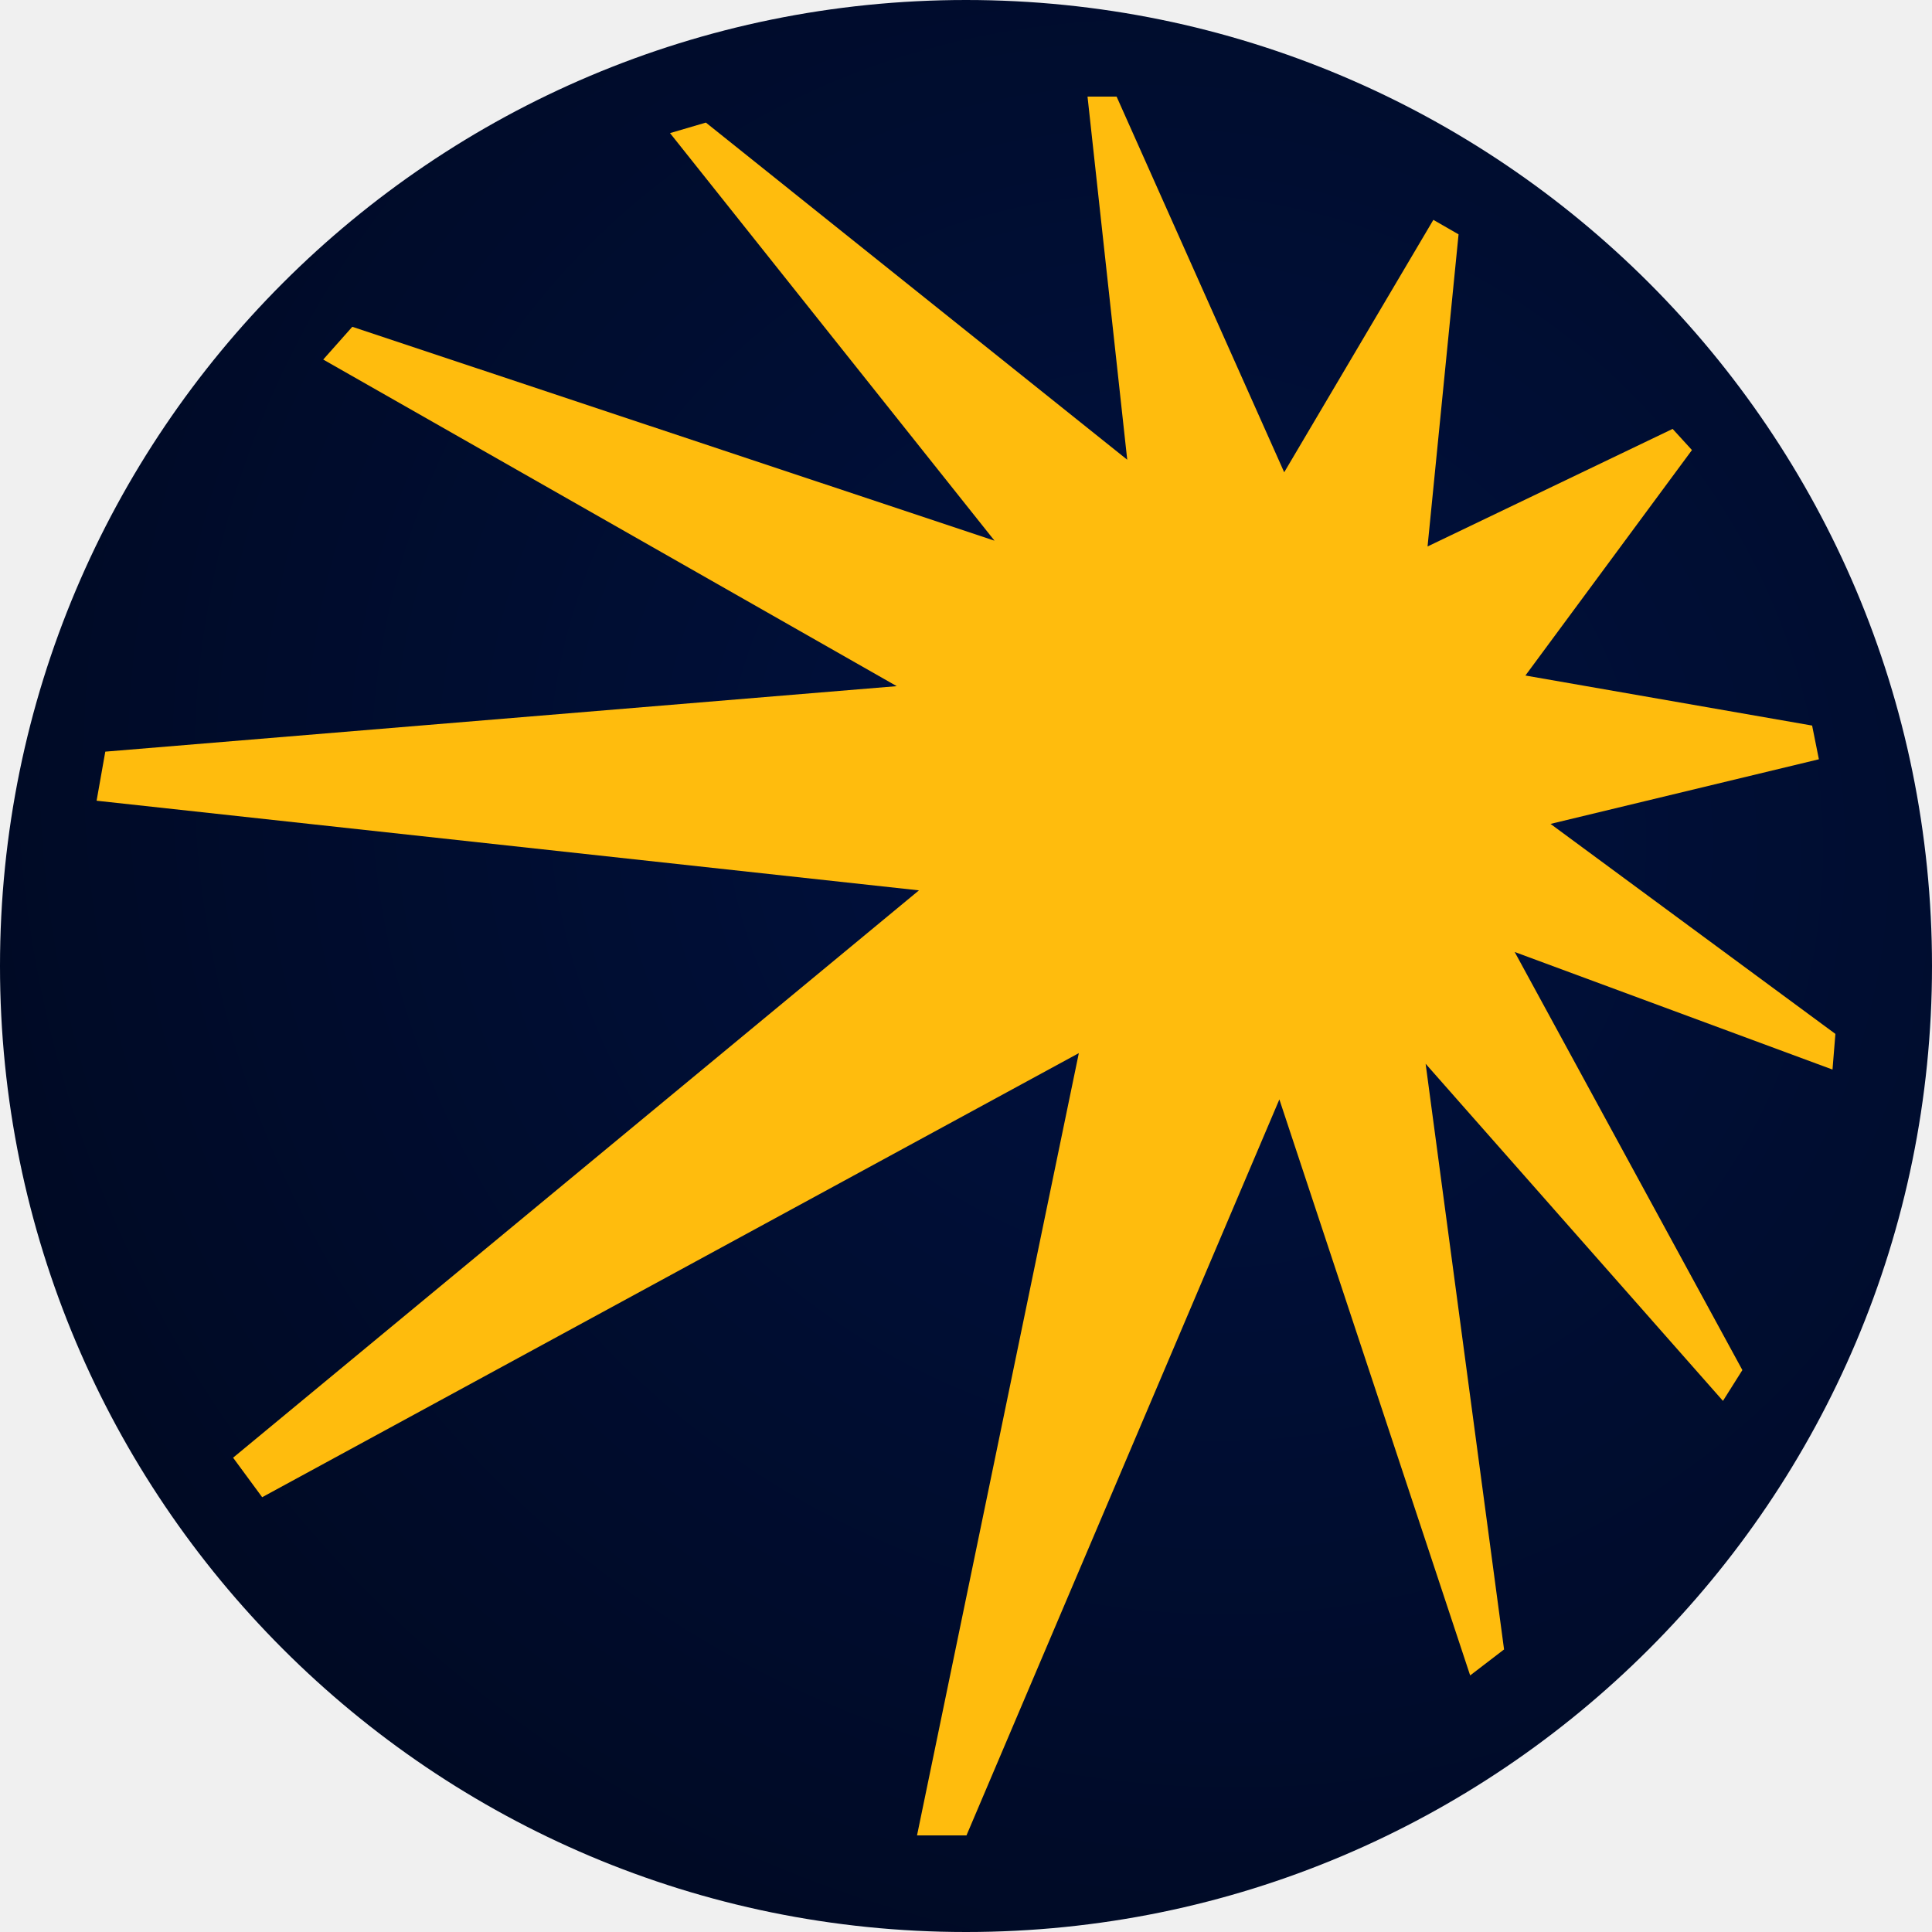
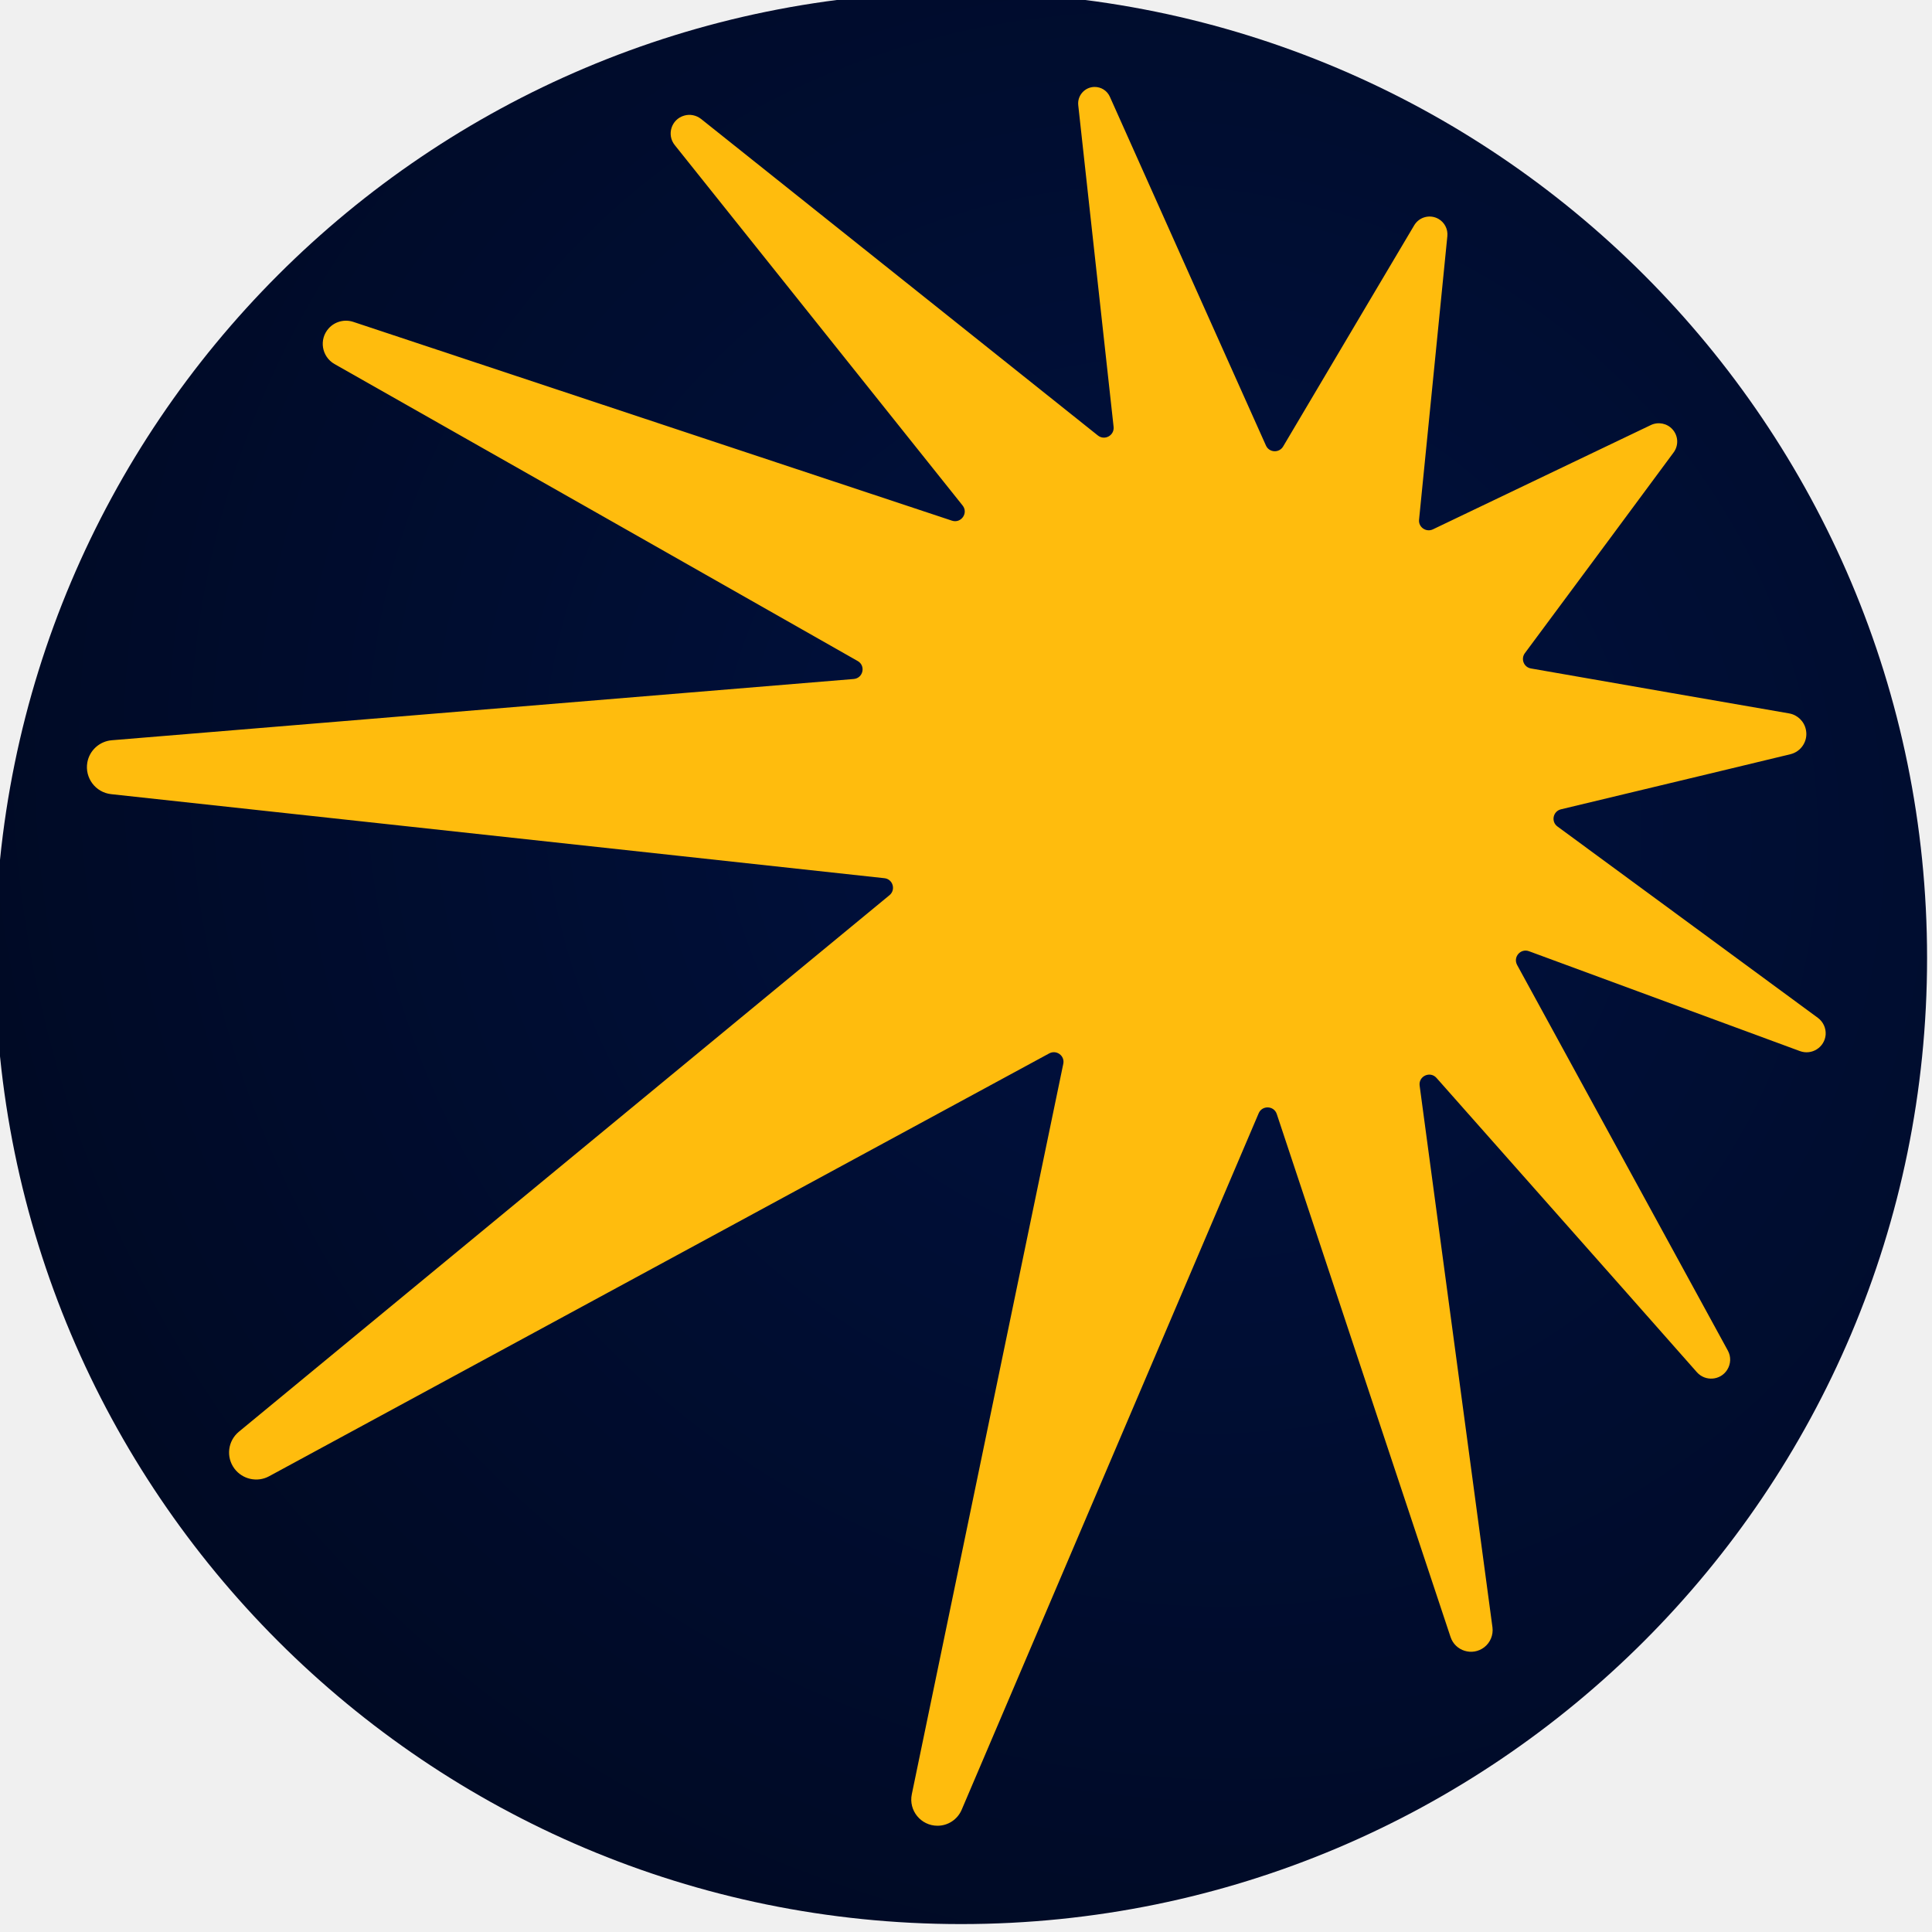
- <svg xmlns="http://www.w3.org/2000/svg" width="200" height="200" viewBox="0 0 200 200" fill="none">
-   <defs>
-     <clipPath id="clip304_5">
-       <rect id="Icon 2024" width="200" height="200" fill="white" fill-opacity="0" />
-     </clipPath>
-     <radialGradient id="paint_radial_304_15_0" cx="0" cy="0" r="1" gradientUnits="userSpaceOnUse" gradientTransform="translate(122.5 84.5001) rotate(130.626) scale(125.169 130.505)">
-       <stop offset="0.015" stop-color="#001140" />
-       <stop offset="1" stop-color="#000A24" />
-     </radialGradient>
-   </defs>
-   <g clip-path="url(#clip304_5)">
-     <path id="Vector" d="M200 100C200 155.22 155.22 200 100 200C44.77 200 0 155.22 0 100C0 44.77 44.77 0 100 0C155.22 0 200 44.77 200 100Z" fill="url(#paint_radial_304_15_0)" fill-opacity="1" fill-rule="evenodd" />
-     <path id="path" d="M188.29 78.6L187.59 75.11L157.91 69.93L175.15 46.59L173.15 44.4L147.78 56.57L150.99 24.26L148.38 22.76L132.94 48.89L115.59 10L112.58 10L116.69 47.59L73.07 12.69L69.36 13.78L102.95 55.97L36.47 33.83L33.46 37.22L92.83 71.03L10.9 77.81L10 82.89L95.13 92.17L24.13 150.9L27.14 154.99L111.68 109.02L94.93 190L100.05 190L132.44 113.81L152.19 173.44L155.7 170.75L147.58 110.12L178.36 145.02L180.37 141.83L156.8 98.55L189.7 110.72L190 107.03L160.51 85.29L188.29 78.6Z" fill="#FFBC0D" fill-opacity="1" fill-rule="nonzero" />
-   </g>
+ <svg xmlns="http://www.w3.org/2000/svg" width="200" height="200" fill="none" version="1.1" viewBox="0 0 200 200">
+   <radialGradient id="radial" cx="0" cy="0" r="1" gradientTransform="translate(121.99 83.684) rotate(130.63) scale(125.17 130.5)" gradientUnits="userSpaceOnUse">
+     <stop stop-color="#001140" offset=".015" />
+     <stop stop-color="#000A24" offset="1" />
+   </radialGradient>
+   <path id="icon" d="m199.49 99.18c0 55.22-44.78 100-100 100-55.23 0-100-44.78-100-100 0-55.23 44.77-100 100-100 55.22 0 100 44.77 100 100z" fill="url(#radial)" fill-rule="evenodd" />
+   <path d="m185.33 78.08c1.14-0.27 1.85-1.39 1.62-2.52-0.17-0.88-0.87-1.56-1.75-1.71l-12.33-2.14-14.38-2.51c-0.74-0.12-1.08-0.98-0.64-1.58l8.68-11.7 6.72-9.08c0.54-0.73 0.49-1.73-0.12-2.4-0.56-0.62-1.47-0.8-2.23-0.44l-8.09 3.87-14.48 6.93c-0.7 0.33-1.51-0.23-1.43-1l1.59-15.92 1.34-13.44c0.07-0.72-0.29-1.42-0.92-1.78-0.88-0.5-1.99-0.21-2.51 0.66l-4.68 7.89-8.89 15.01c-0.42 0.7-1.45 0.64-1.78-0.1l-7.13-15.92-9.03-20.19c-0.28-0.62-0.89-1.01-1.57-1.01-1.01 0-1.81 0.88-1.7 1.89l1.29 11.75 2.37 21.55c0.09 0.89-0.93 1.45-1.63 0.89l-16.97-13.54-24.11-19.23c-0.5-0.39-1.15-0.52-1.75-0.34-1.32 0.38-1.83 1.98-0.97 3.05l10.85 13.58 18.95 23.73c0.62 0.78-0.16 1.88-1.1 1.57l-28.86-9.58-33.12-11c-0.91-0.3-1.92-0.03-2.55 0.68-1.02 1.14-0.72 2.92 0.6 3.68l28.82 16.35 25.35 14.4c0.85 0.48 0.57 1.78-0.42 1.86l-76.79 6.34c-1.27 0.1-2.32 1.05-2.54 2.3-0.28 1.6 0.85 3.1 2.46 3.28l58.81 6.39 21.24 2.31c0.88 0.09 1.21 1.2 0.53 1.76l-16.46 13.57-50.89 41.97c-1.15 0.95-1.35 2.62-0.47 3.81 0.83 1.12 2.37 1.47 3.6 0.8l80.75-43.77c0.75-0.41 1.64 0.24 1.46 1.08l-3.94 18.99-11.74 56.62c-0.35 1.68 0.94 3.26 2.66 3.26 1.09 0 2.07-0.65 2.5-1.65l21.39-50.16 9.36-21.95c0.36-0.84 1.58-0.79 1.87 0.08l7.52 22.64 10.47 31.5c0.48 1.46 2.26 2 3.48 1.07 0.63-0.48 0.96-1.27 0.86-2.06l-3.59-26.72-3.95-29.37c-0.13-0.98 1.09-1.54 1.75-0.79l19.67 22.22 7.28 8.24c0.87 0.98 2.44 0.86 3.14-0.25 0.38-0.6 0.41-1.36 0.07-1.98l-10.31-18.87-11.51-21.06c-0.44-0.82 0.36-1.74 1.23-1.42l28.05 10.34c1.23 0.45 2.55-0.39 2.66-1.69 0.05-0.68-0.25-1.34-0.8-1.75l-12.76-9.38-14.2-10.43c-0.69-0.5-0.47-1.58 0.36-1.78l17.14-4.11 6.6-1.59z" fill="#FFBC0D" fill-rule="evenodd" />
</svg>
